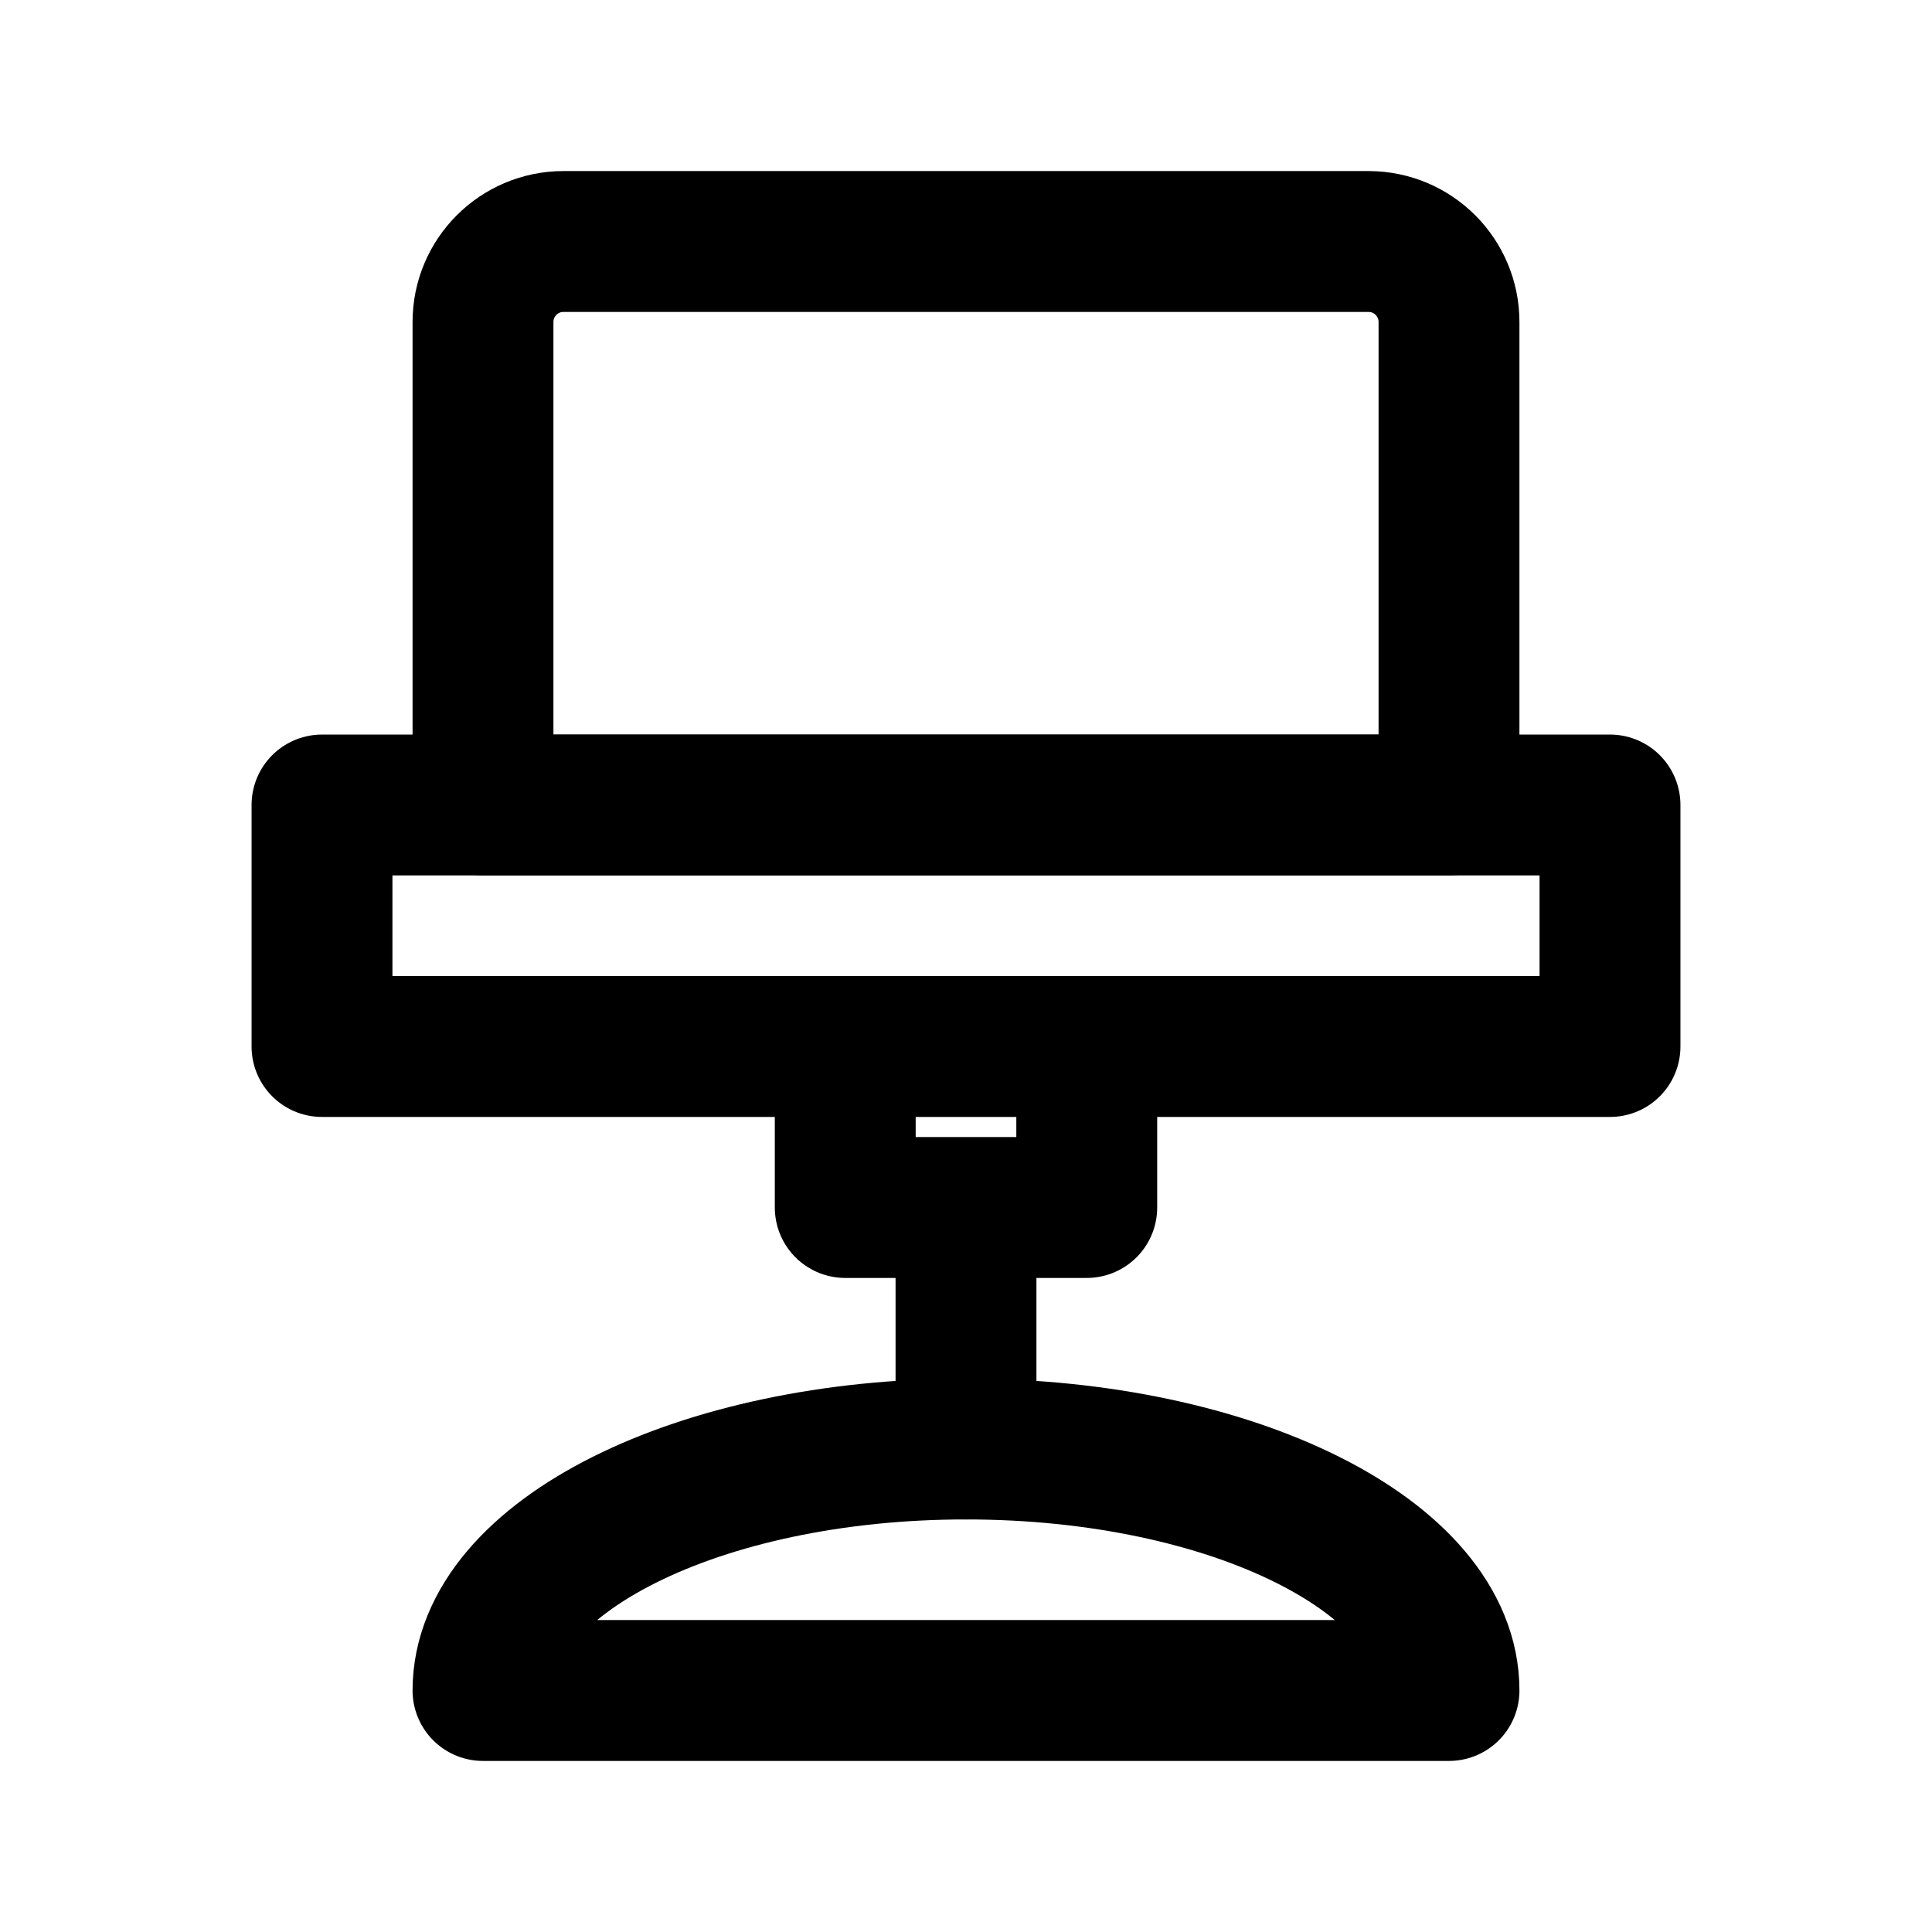
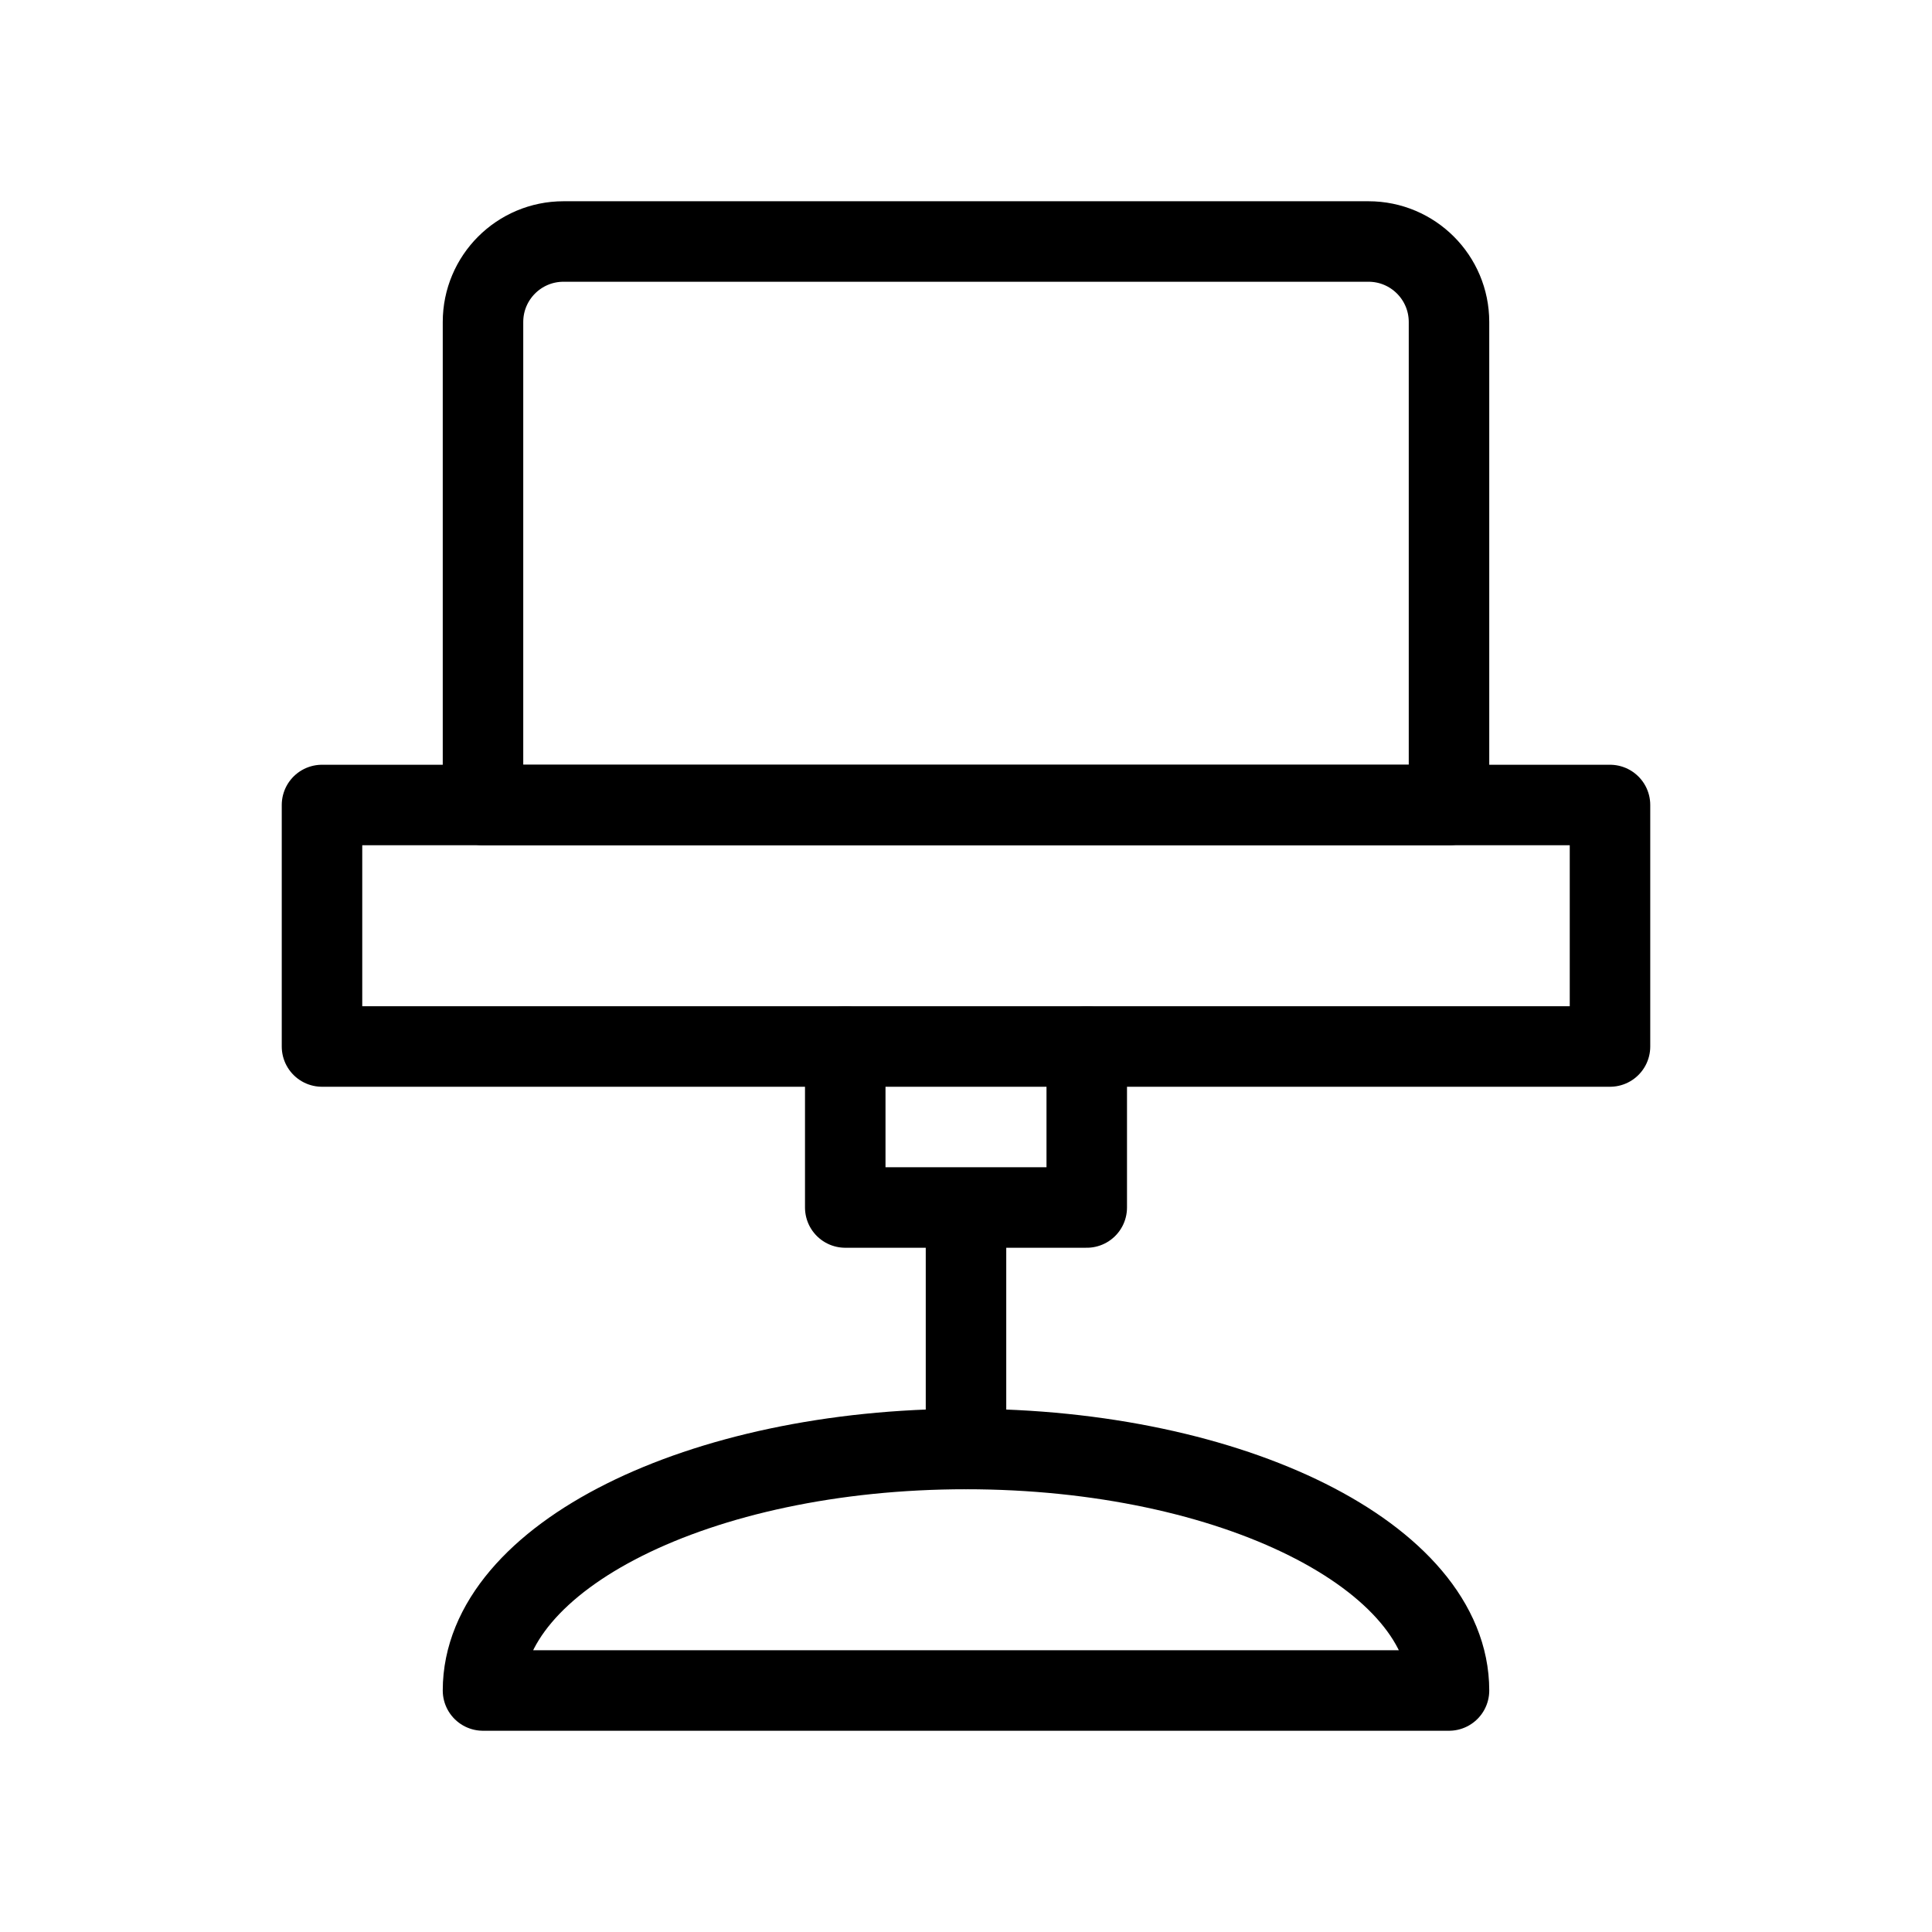
- <svg xmlns="http://www.w3.org/2000/svg" viewBox="0 0 24 24" width="24" height="24" fill="none" stroke="currentColor" stroke-width="1.75" stroke-linecap="round" stroke-linejoin="round">
+ <svg xmlns="http://www.w3.org/2000/svg" viewBox="0 0 24 24" width="24" height="24" fill="none" stroke="currentColor" stroke-width="1" stroke-linecap="round" stroke-linejoin="round">
  <path d="M7 3h10a1 1 0 0 1 1 1v6H6V4a1 1 0 0 1 1-1Z" />
  <path d="M4 10h16v3H4Z" />
  <path d="M10.5 13v2h3v-2M12 15v3" />
  <path d="M6 21a6 3 0 0 1 12 0Z" />
</svg>
